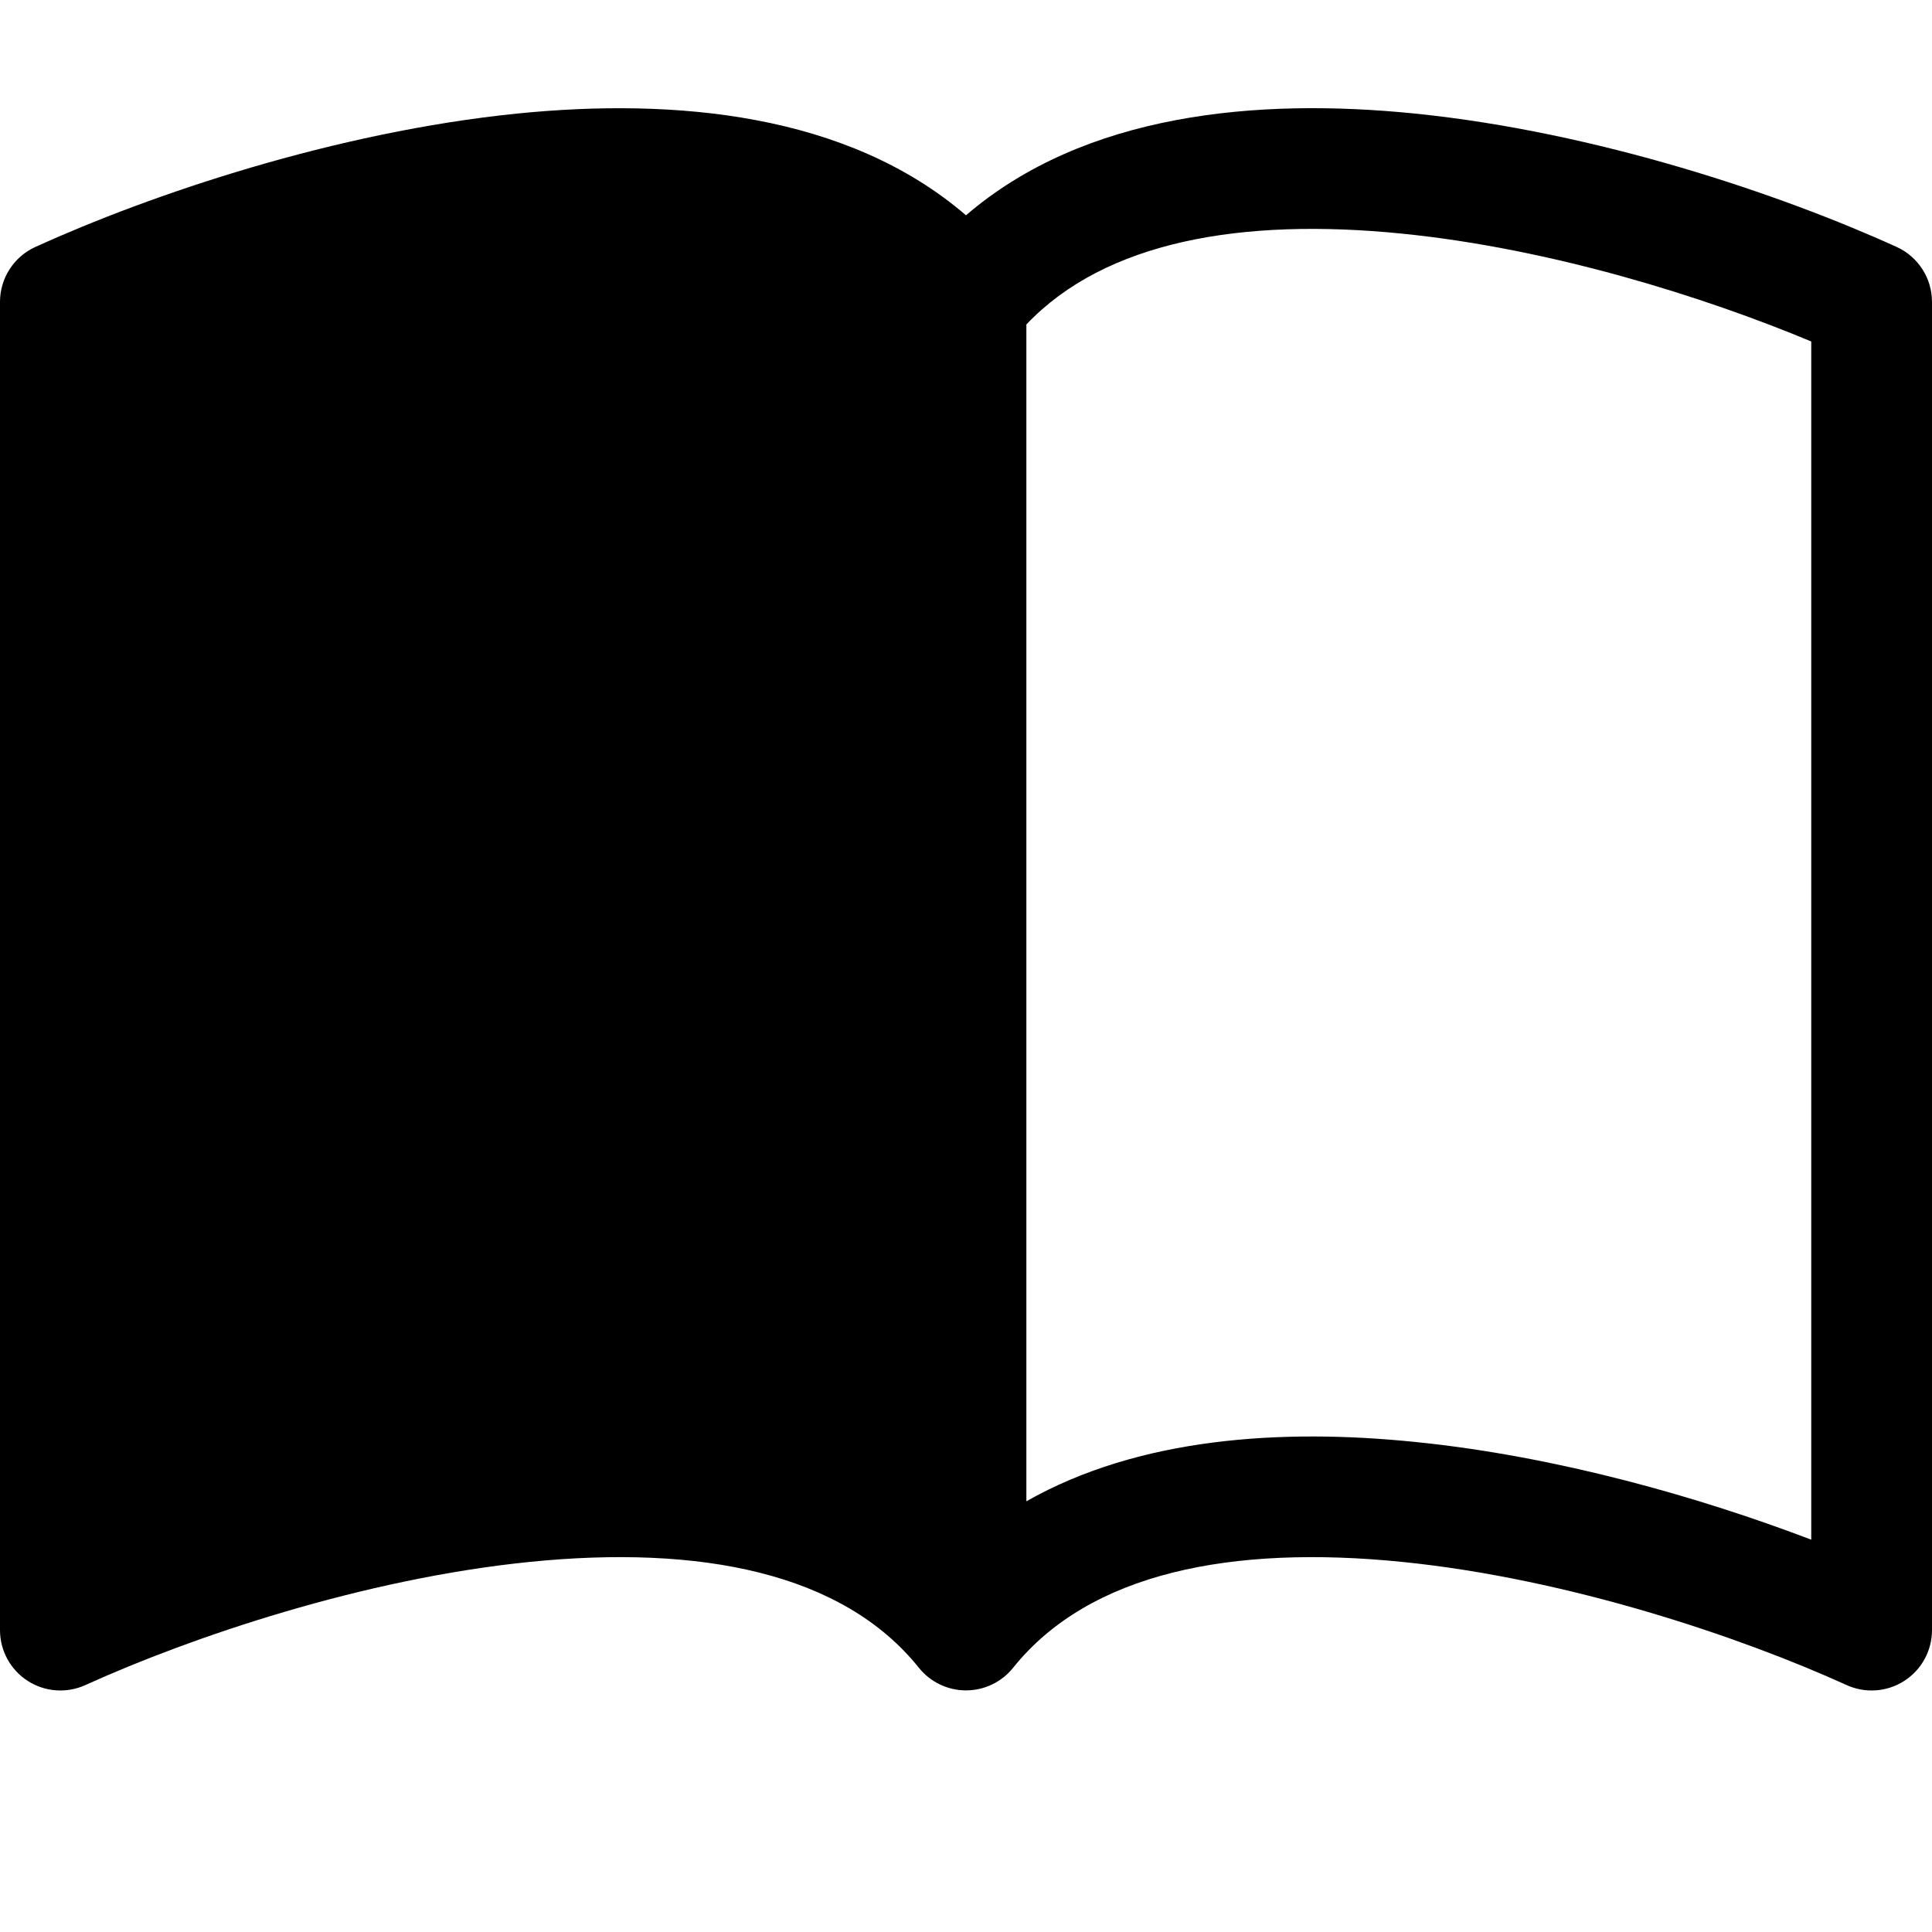
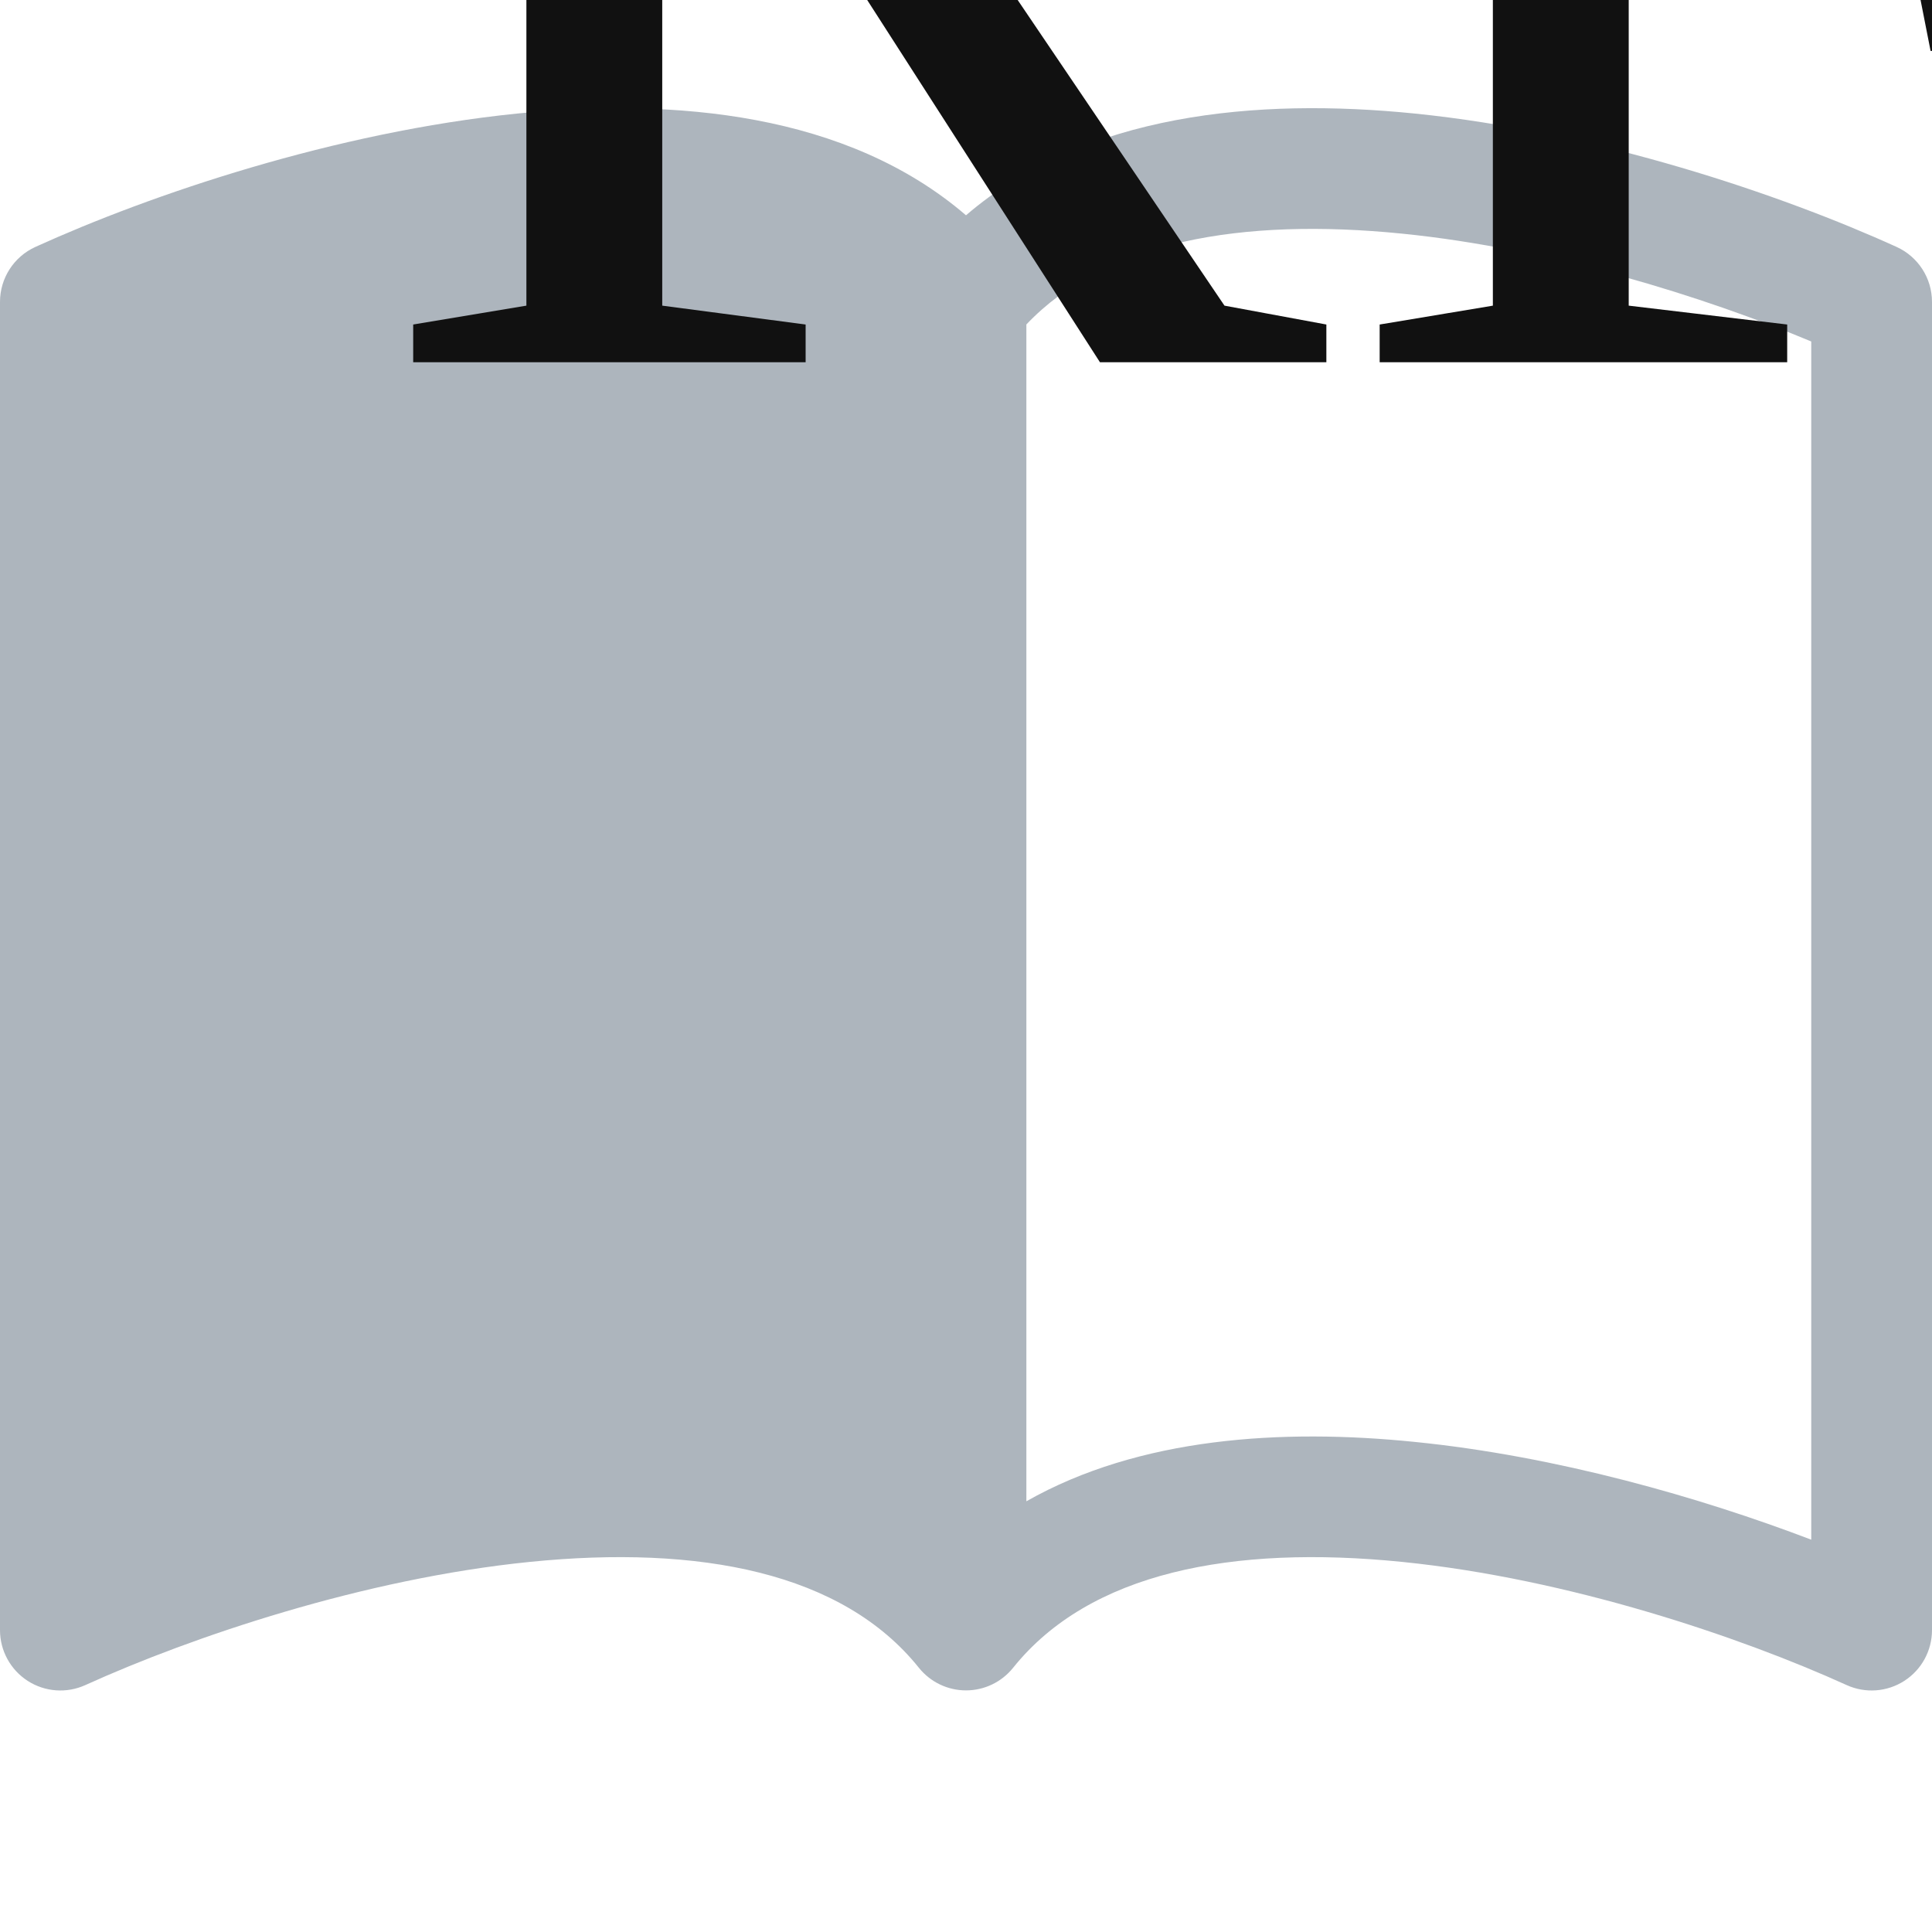
- <svg xmlns="http://www.w3.org/2000/svg" width="16" height="16" fill="{{ .Site.Params.mainColour }}" class="bi bi-book-half" viewBox="0 0 16 16">
-   <path d="M8.5 2.687c.654-.689 1.782-.886 3.112-.752 1.234.124 2.503.523 3.388.893v9.923c-.918-.35-2.107-.692-3.287-.81-1.094-.111-2.278-.039-3.213.492V2.687zM8 1.783C7.015.936 5.587.81 4.287.94c-1.514.153-3.042.672-3.994 1.105A.5.5 0 0 0 0 2.5v11a.5.5 0 0 0 .707.455c.882-.4 2.303-.881 3.68-1.02 1.409-.142 2.59.087 3.223.877a.5.5 0 0 0 .78 0c.633-.79 1.814-1.019 3.222-.877 1.378.139 2.8.62 3.681 1.02A.5.5 0 0 0 16 13.5v-11a.5.5 0 0 0-.293-.455c-.952-.433-2.48-.952-3.994-1.105C10.413.809 8.985.936 8 1.783z" />
+ <svg xmlns="http://www.w3.org/2000/svg" width="16" height="16" class="bi bi-book-half" viewBox="0 0 16 16">
+   <path fill="#adb5bd" d="M8.5 2.687c.654-.689 1.782-.886 3.112-.752 1.234.124 2.503.523 3.388.893v9.923c-.918-.35-2.107-.692-3.287-.81-1.094-.111-2.278-.039-3.213.492V2.687zM8 1.783C7.015.936 5.587.81 4.287.94c-1.514.153-3.042.672-3.994 1.105A.5.5 0 0 0 0 2.5v11a.5.5 0 0 0 .707.455c.882-.4 2.303-.881 3.68-1.02 1.409-.142 2.59.087 3.223.877a.5.5 0 0 0 .78 0c.633-.79 1.814-1.019 3.222-.877 1.378.139 2.8.62 3.681 1.02A.5.5 0 0 0 16 13.5v-11a.5.5 0 0 0-.293-.455c-.952-.433-2.48-.952-3.994-1.105C10.413.809 8.985.936 8 1.783z" />
+   <text x="3" y="3" fill="#111">RFi</text>
</svg>
